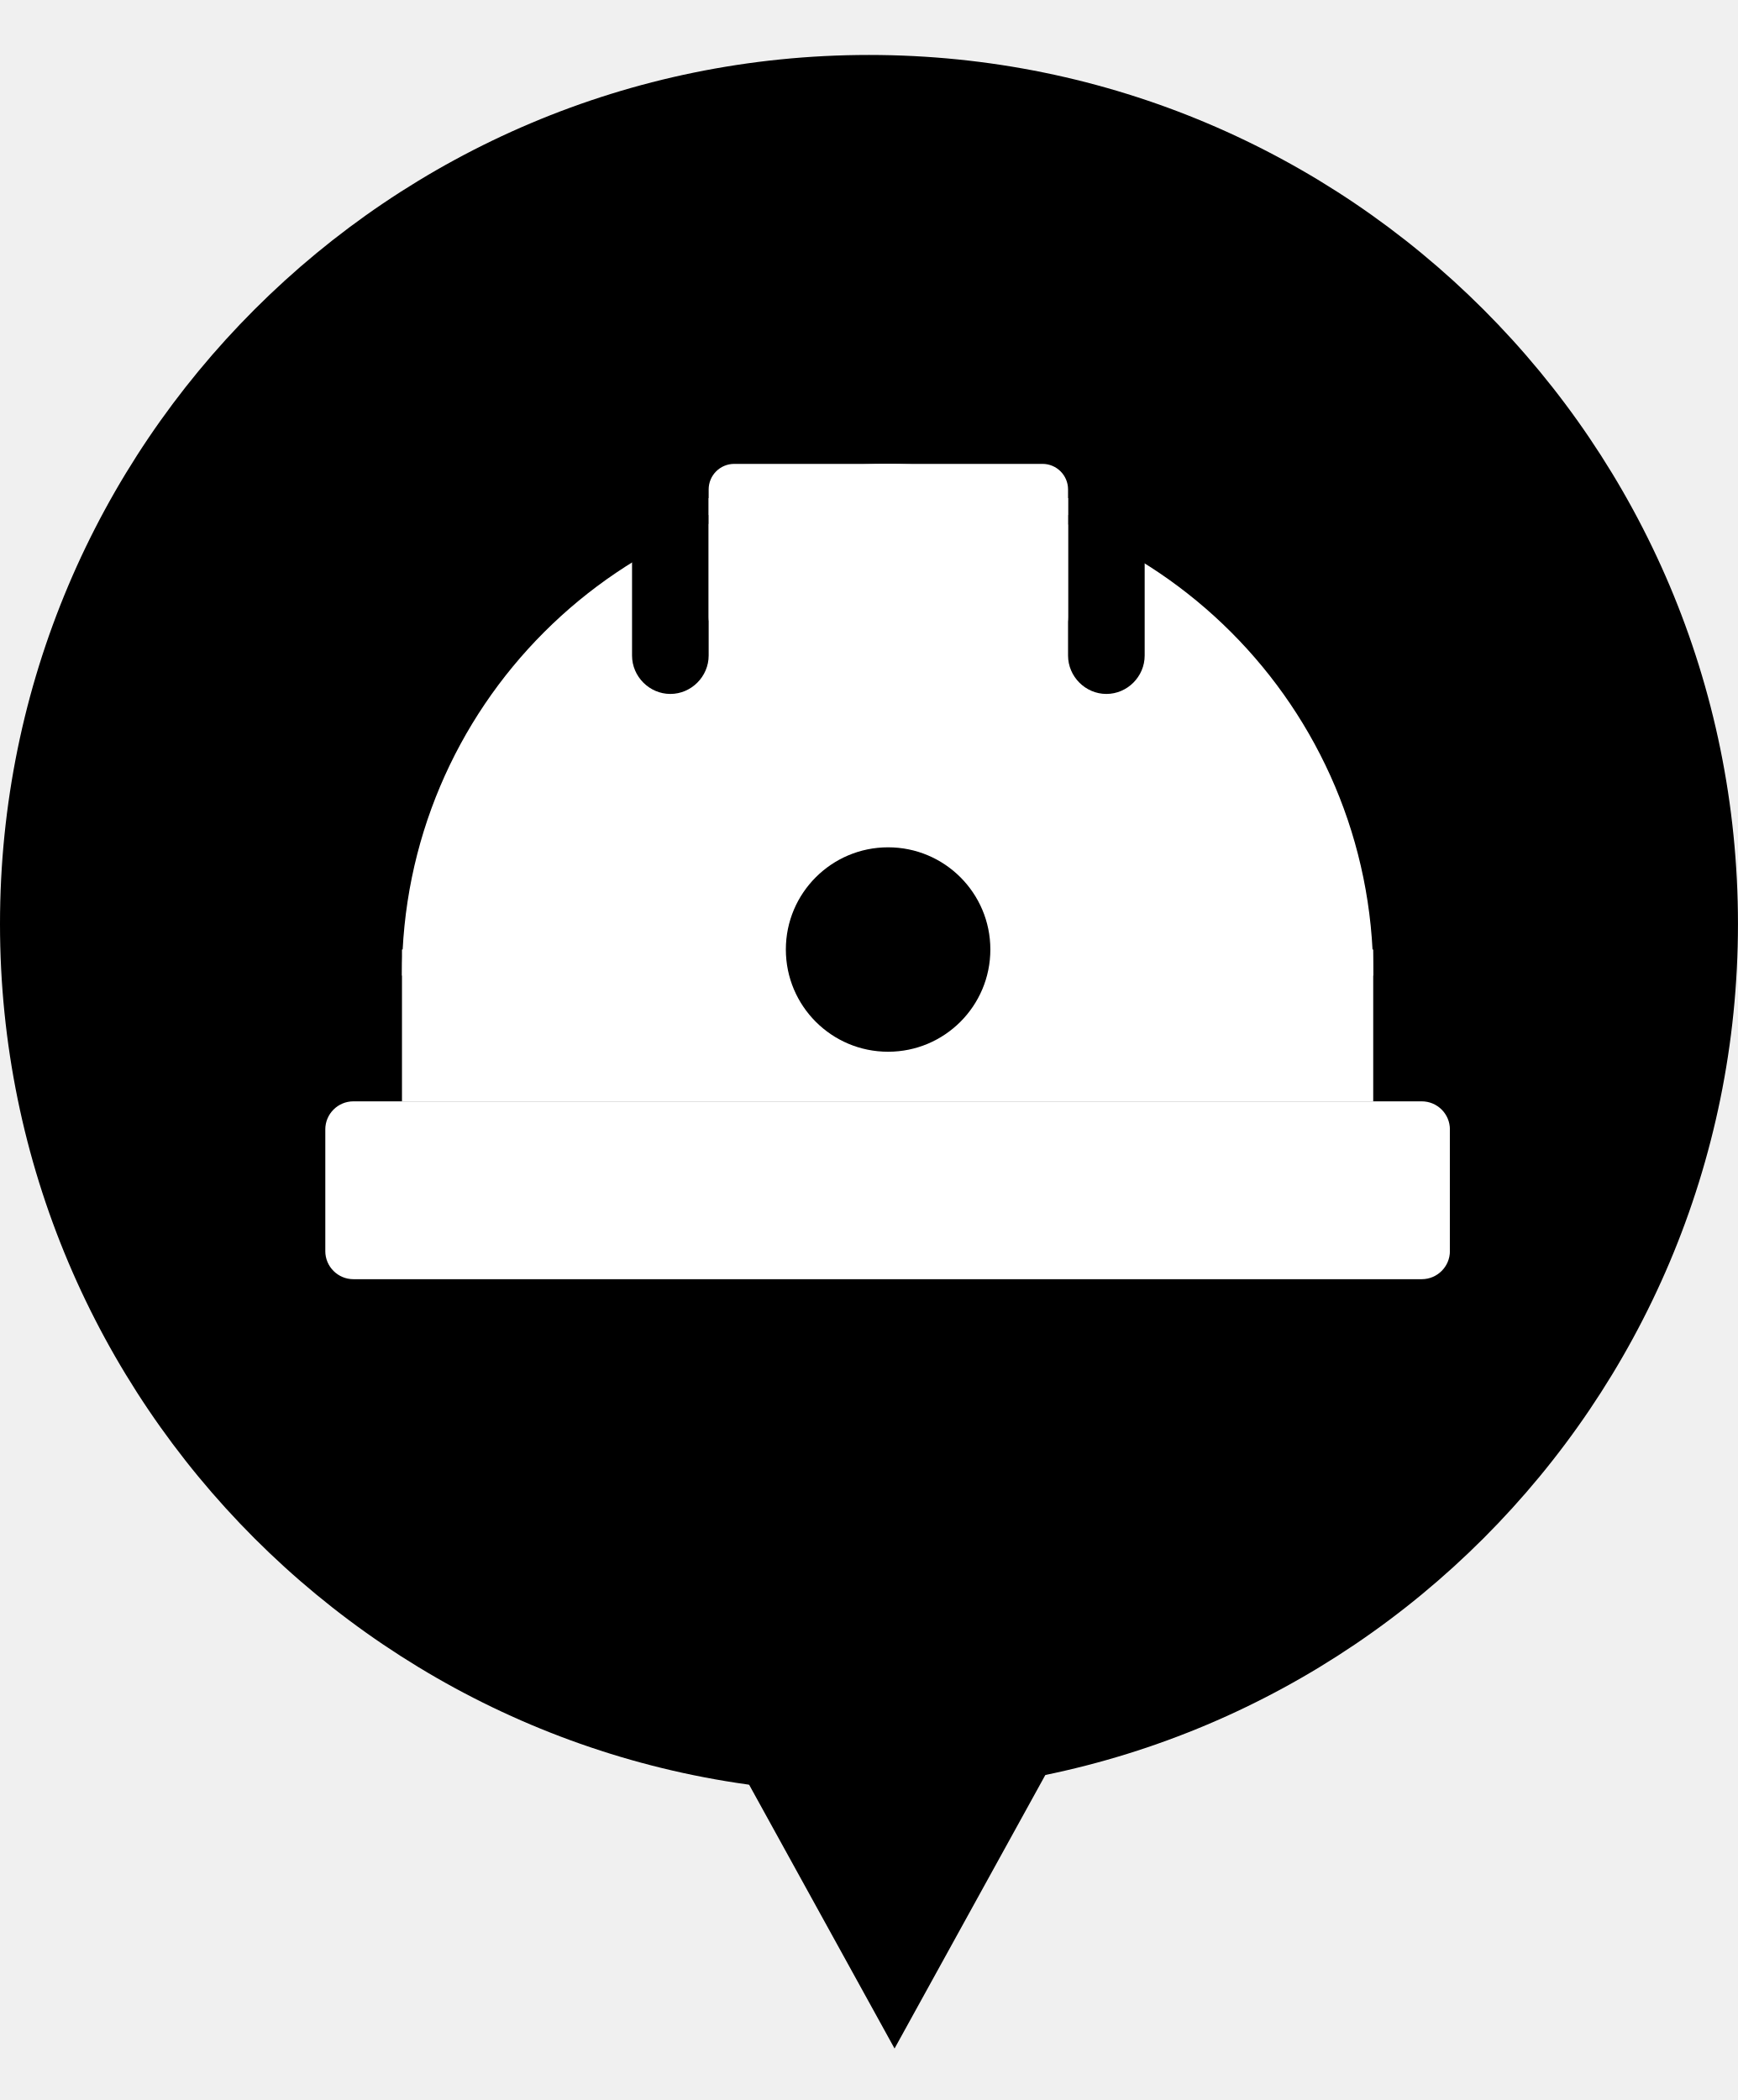
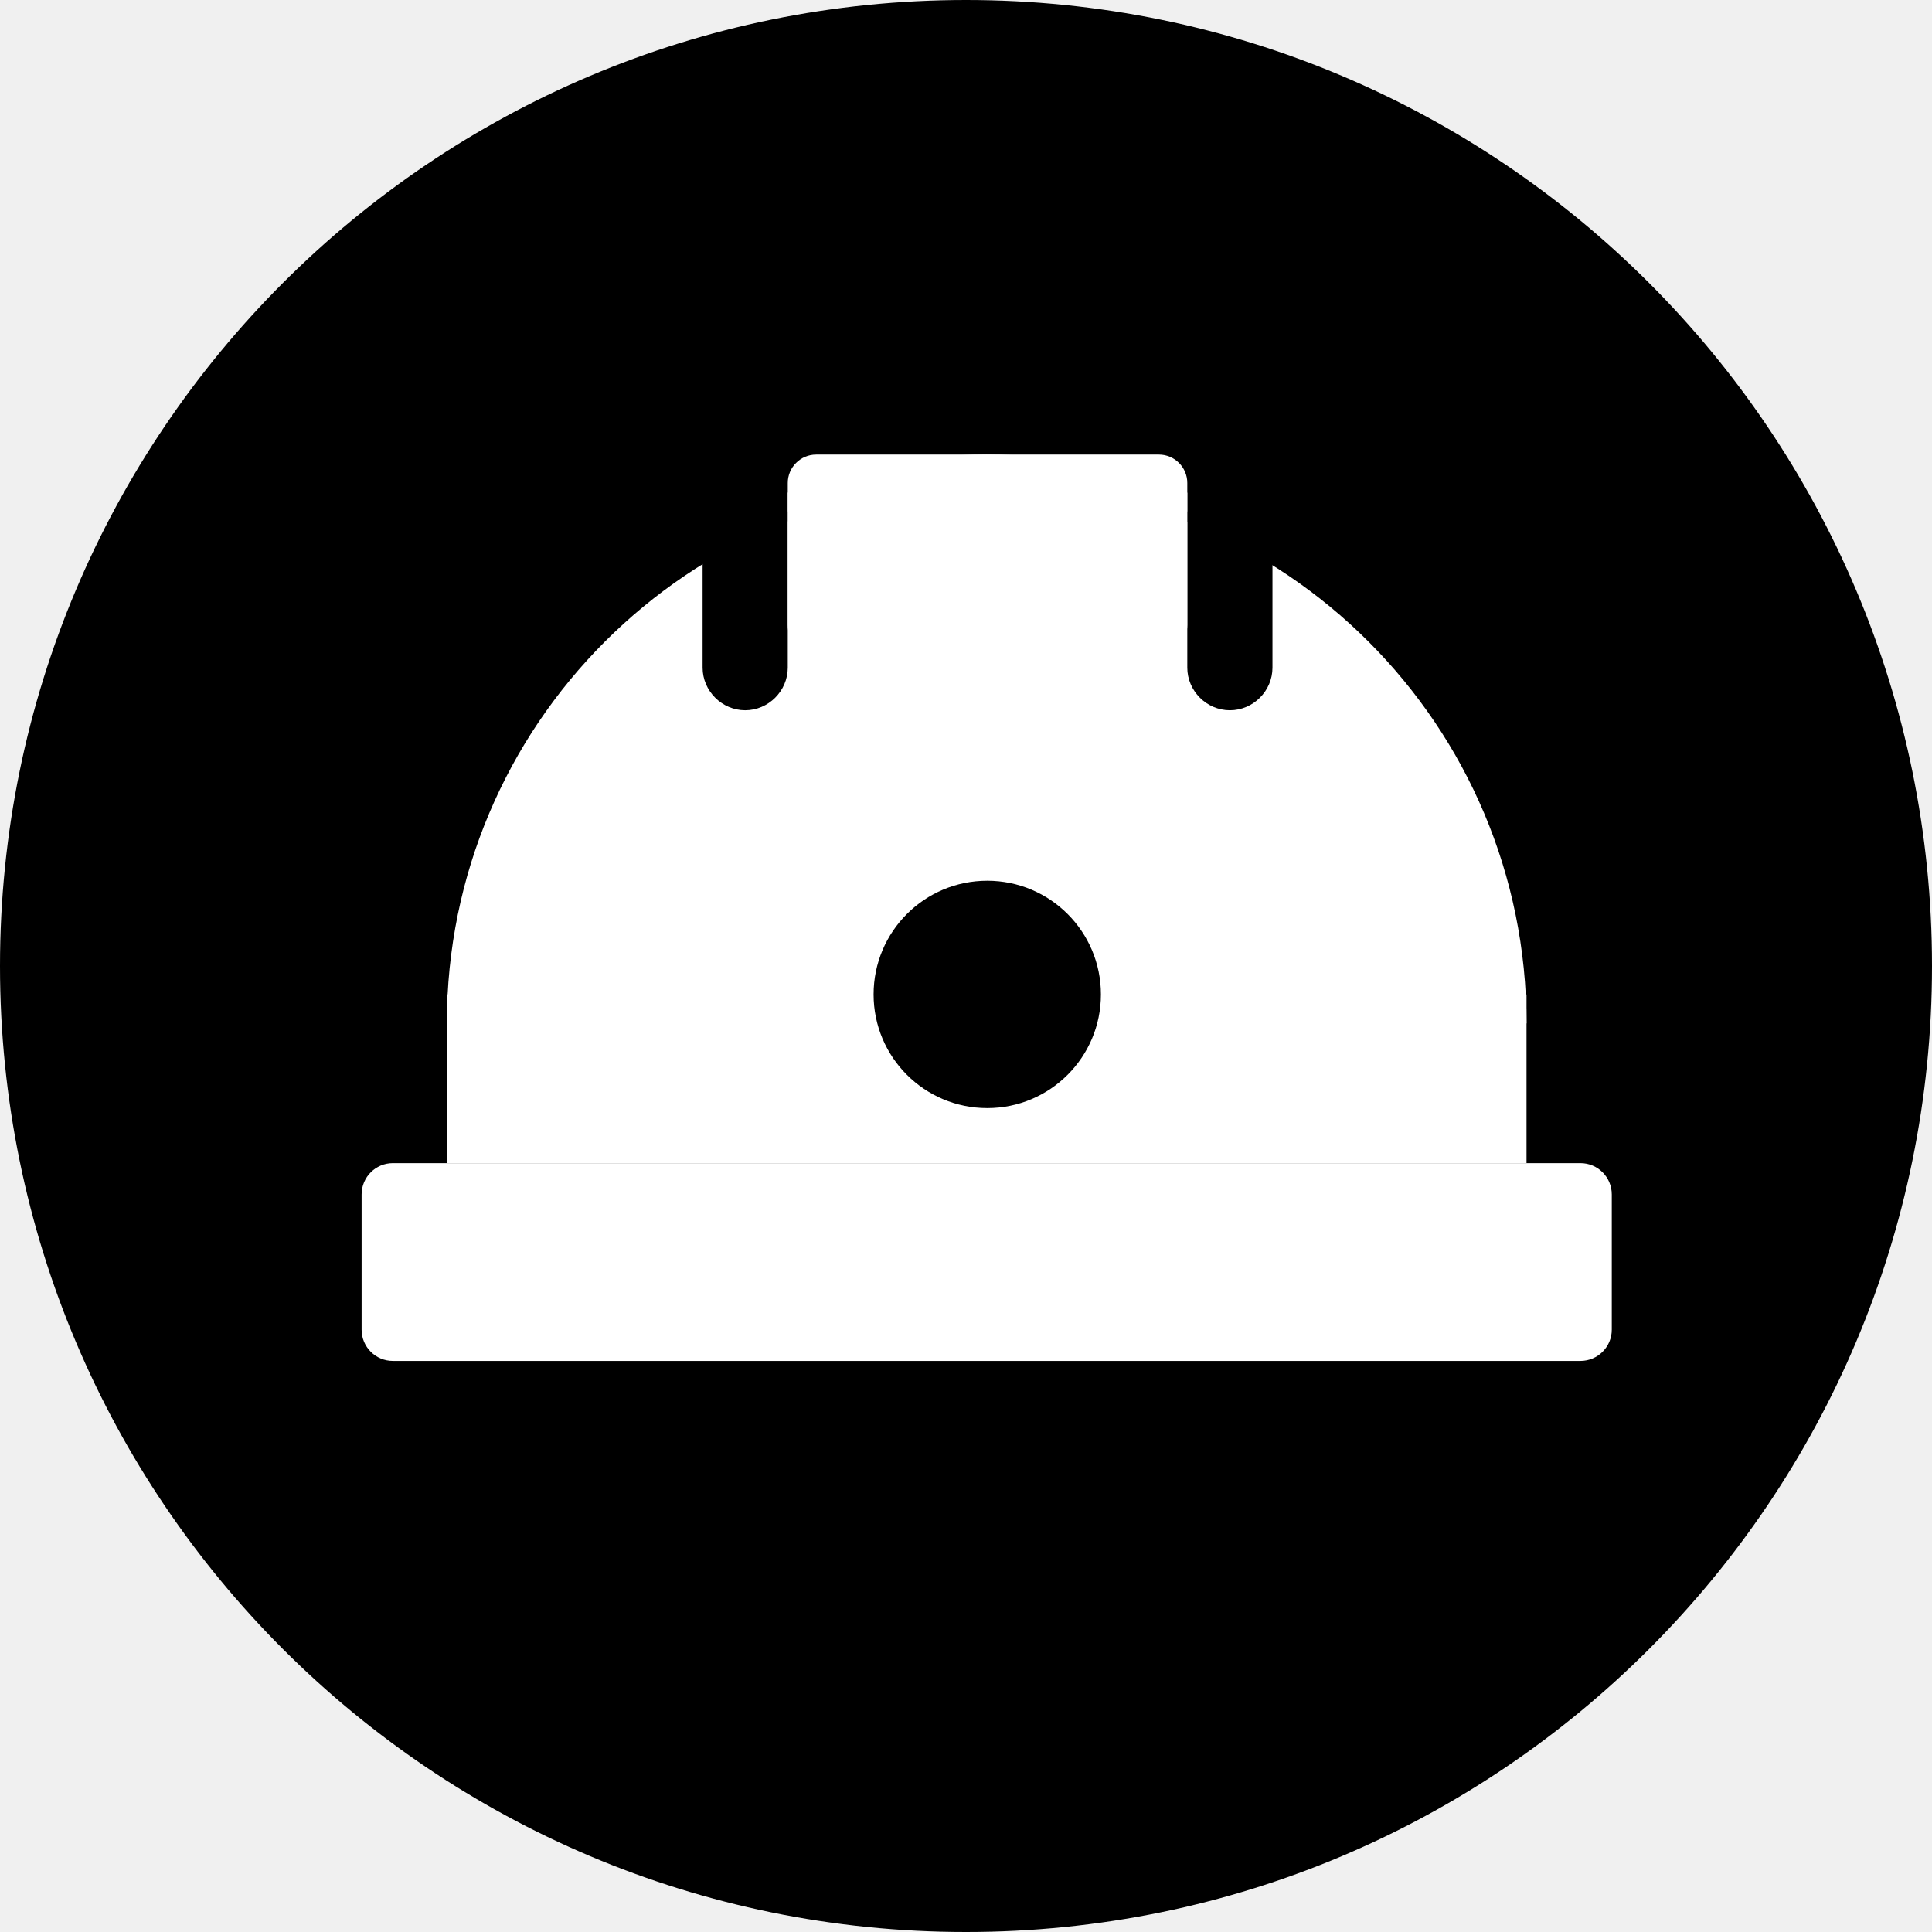
- <svg xmlns="http://www.w3.org/2000/svg" width="24" height="29" viewBox="0 0 24 29" fill="none">
-   <path d="M12.353 28.289L10.213 24.407L14.493 24.407L12.353 28.289Z" fill="currentColor" />
-   <circle cx="12" cy="12.759" r="12" fill="currentColor" />
-   <g clip-path="url(#clip0_2649_6536)">
-     <path fill-rule="evenodd" clip-rule="evenodd" d="M9.786 6.879C10.549 6.576 11.382 6.406 12.257 6.406C13.132 6.406 13.979 6.576 14.749 6.886" fill="white" />
-     <path d="M18.963 13.112H5.551V15.209H18.963V13.112Z" fill="white" />
-     <path fill-rule="evenodd" clip-rule="evenodd" d="M5.551 13.472C5.551 9.766 8.551 6.766 12.257 6.766C15.963 6.766 18.963 9.766 18.963 13.472" fill="white" />
-     <path d="M14.749 6.879H9.786V9.23H14.749V6.879Z" fill="white" />
-     <path d="M14.749 7.112H15.807V9.053C15.807 9.343 15.568 9.583 15.278 9.583C14.989 9.583 14.749 9.343 14.749 9.053V7.112Z" fill="currentColor" />
-     <path d="M8.728 7.112H9.786V9.053C9.786 9.343 9.546 9.583 9.257 9.583C8.968 9.583 8.728 9.343 8.728 9.053V7.112Z" fill="currentColor" />
-     <path d="M12.264 14.524C13.044 14.524 13.676 13.892 13.676 13.112C13.676 12.333 13.044 11.701 12.264 11.701C11.484 11.701 10.852 12.333 10.852 13.112C10.852 13.892 11.484 14.524 12.264 14.524Z" fill="currentColor" />
-     <path d="M14.396 6.406H10.139C9.944 6.406 9.786 6.564 9.786 6.759V8.524C9.786 8.719 9.944 8.877 10.139 8.877H14.396C14.591 8.877 14.749 8.719 14.749 8.524V6.759C14.749 6.564 14.591 6.406 14.396 6.406Z" fill="white" />
-     <path d="M19.633 15.209H4.88C4.666 15.209 4.492 15.383 4.492 15.597V17.277C4.492 17.491 4.666 17.665 4.88 17.665H19.633C19.848 17.665 20.022 17.491 20.022 17.277V15.597C20.022 15.383 19.848 15.209 19.633 15.209Z" fill="white" />
+ <svg xmlns="http://www.w3.org/2000/svg" width="24" height="24" viewBox="0 0 24 24" fill="none">
+   <circle cx="12" cy="12" r="12" fill="currentColor" />
+   <g clip-path="url(#clip0_3822_327)">
+     <path fill-rule="evenodd" clip-rule="evenodd" d="M9.786 6.12C10.549 5.816 11.382 5.647 12.257 5.647C13.132 5.647 13.979 5.816 14.749 6.127" fill="white" />
+     <path d="M18.963 12.353H5.551V14.449H18.963V12.353Z" fill="white" />
+     <path fill-rule="evenodd" clip-rule="evenodd" d="M5.551 12.713C5.551 9.007 8.551 6.007 12.257 6.007C15.963 6.007 18.963 9.007 18.963 12.713" fill="white" />
+     <path d="M14.749 6.12H9.786V8.471H14.749V6.12Z" fill="white" />
+     <path d="M14.749 6.353H15.807V8.294C15.807 8.583 15.568 8.823 15.278 8.823C14.989 8.823 14.749 8.583 14.749 8.294V6.353Z" fill="currentColor" />
+     <path d="M8.728 6.353H9.786V8.294C9.786 8.583 9.546 8.823 9.257 8.823C8.968 8.823 8.728 8.583 8.728 8.294V6.353Z" fill="currentColor" />
+     <path d="M12.264 13.765C13.044 13.765 13.676 13.133 13.676 12.353C13.676 11.573 13.044 10.941 12.264 10.941C11.484 10.941 10.852 11.573 10.852 12.353C10.852 13.133 11.484 13.765 12.264 13.765Z" fill="currentColor" />
+     <path d="M14.396 5.647H10.139C9.944 5.647 9.786 5.805 9.786 6V7.765C9.786 7.96 9.944 8.118 10.139 8.118H14.396C14.591 8.118 14.749 7.96 14.749 7.765V6C14.749 5.805 14.591 5.647 14.396 5.647Z" fill="white" />
+     <path d="M19.633 14.449H4.88C4.666 14.449 4.492 14.623 4.492 14.838V16.518C4.492 16.732 4.666 16.906 4.88 16.906H19.633C19.848 16.906 20.022 16.732 20.022 16.518V14.838C20.022 14.623 19.848 14.449 19.633 14.449Z" fill="white" />
  </g>
  <defs>
-     <clipPath id="clip0_2649_6536">
-       <rect width="15.529" height="11.259" fill="white" transform="translate(4.49222 6.40643)" />
+     <clipPath id="clip0_3822_327">
+       <rect width="15.529" height="11.259" fill="white" transform="translate(4.49222 5.64703)" />
    </clipPath>
  </defs>
</svg>
